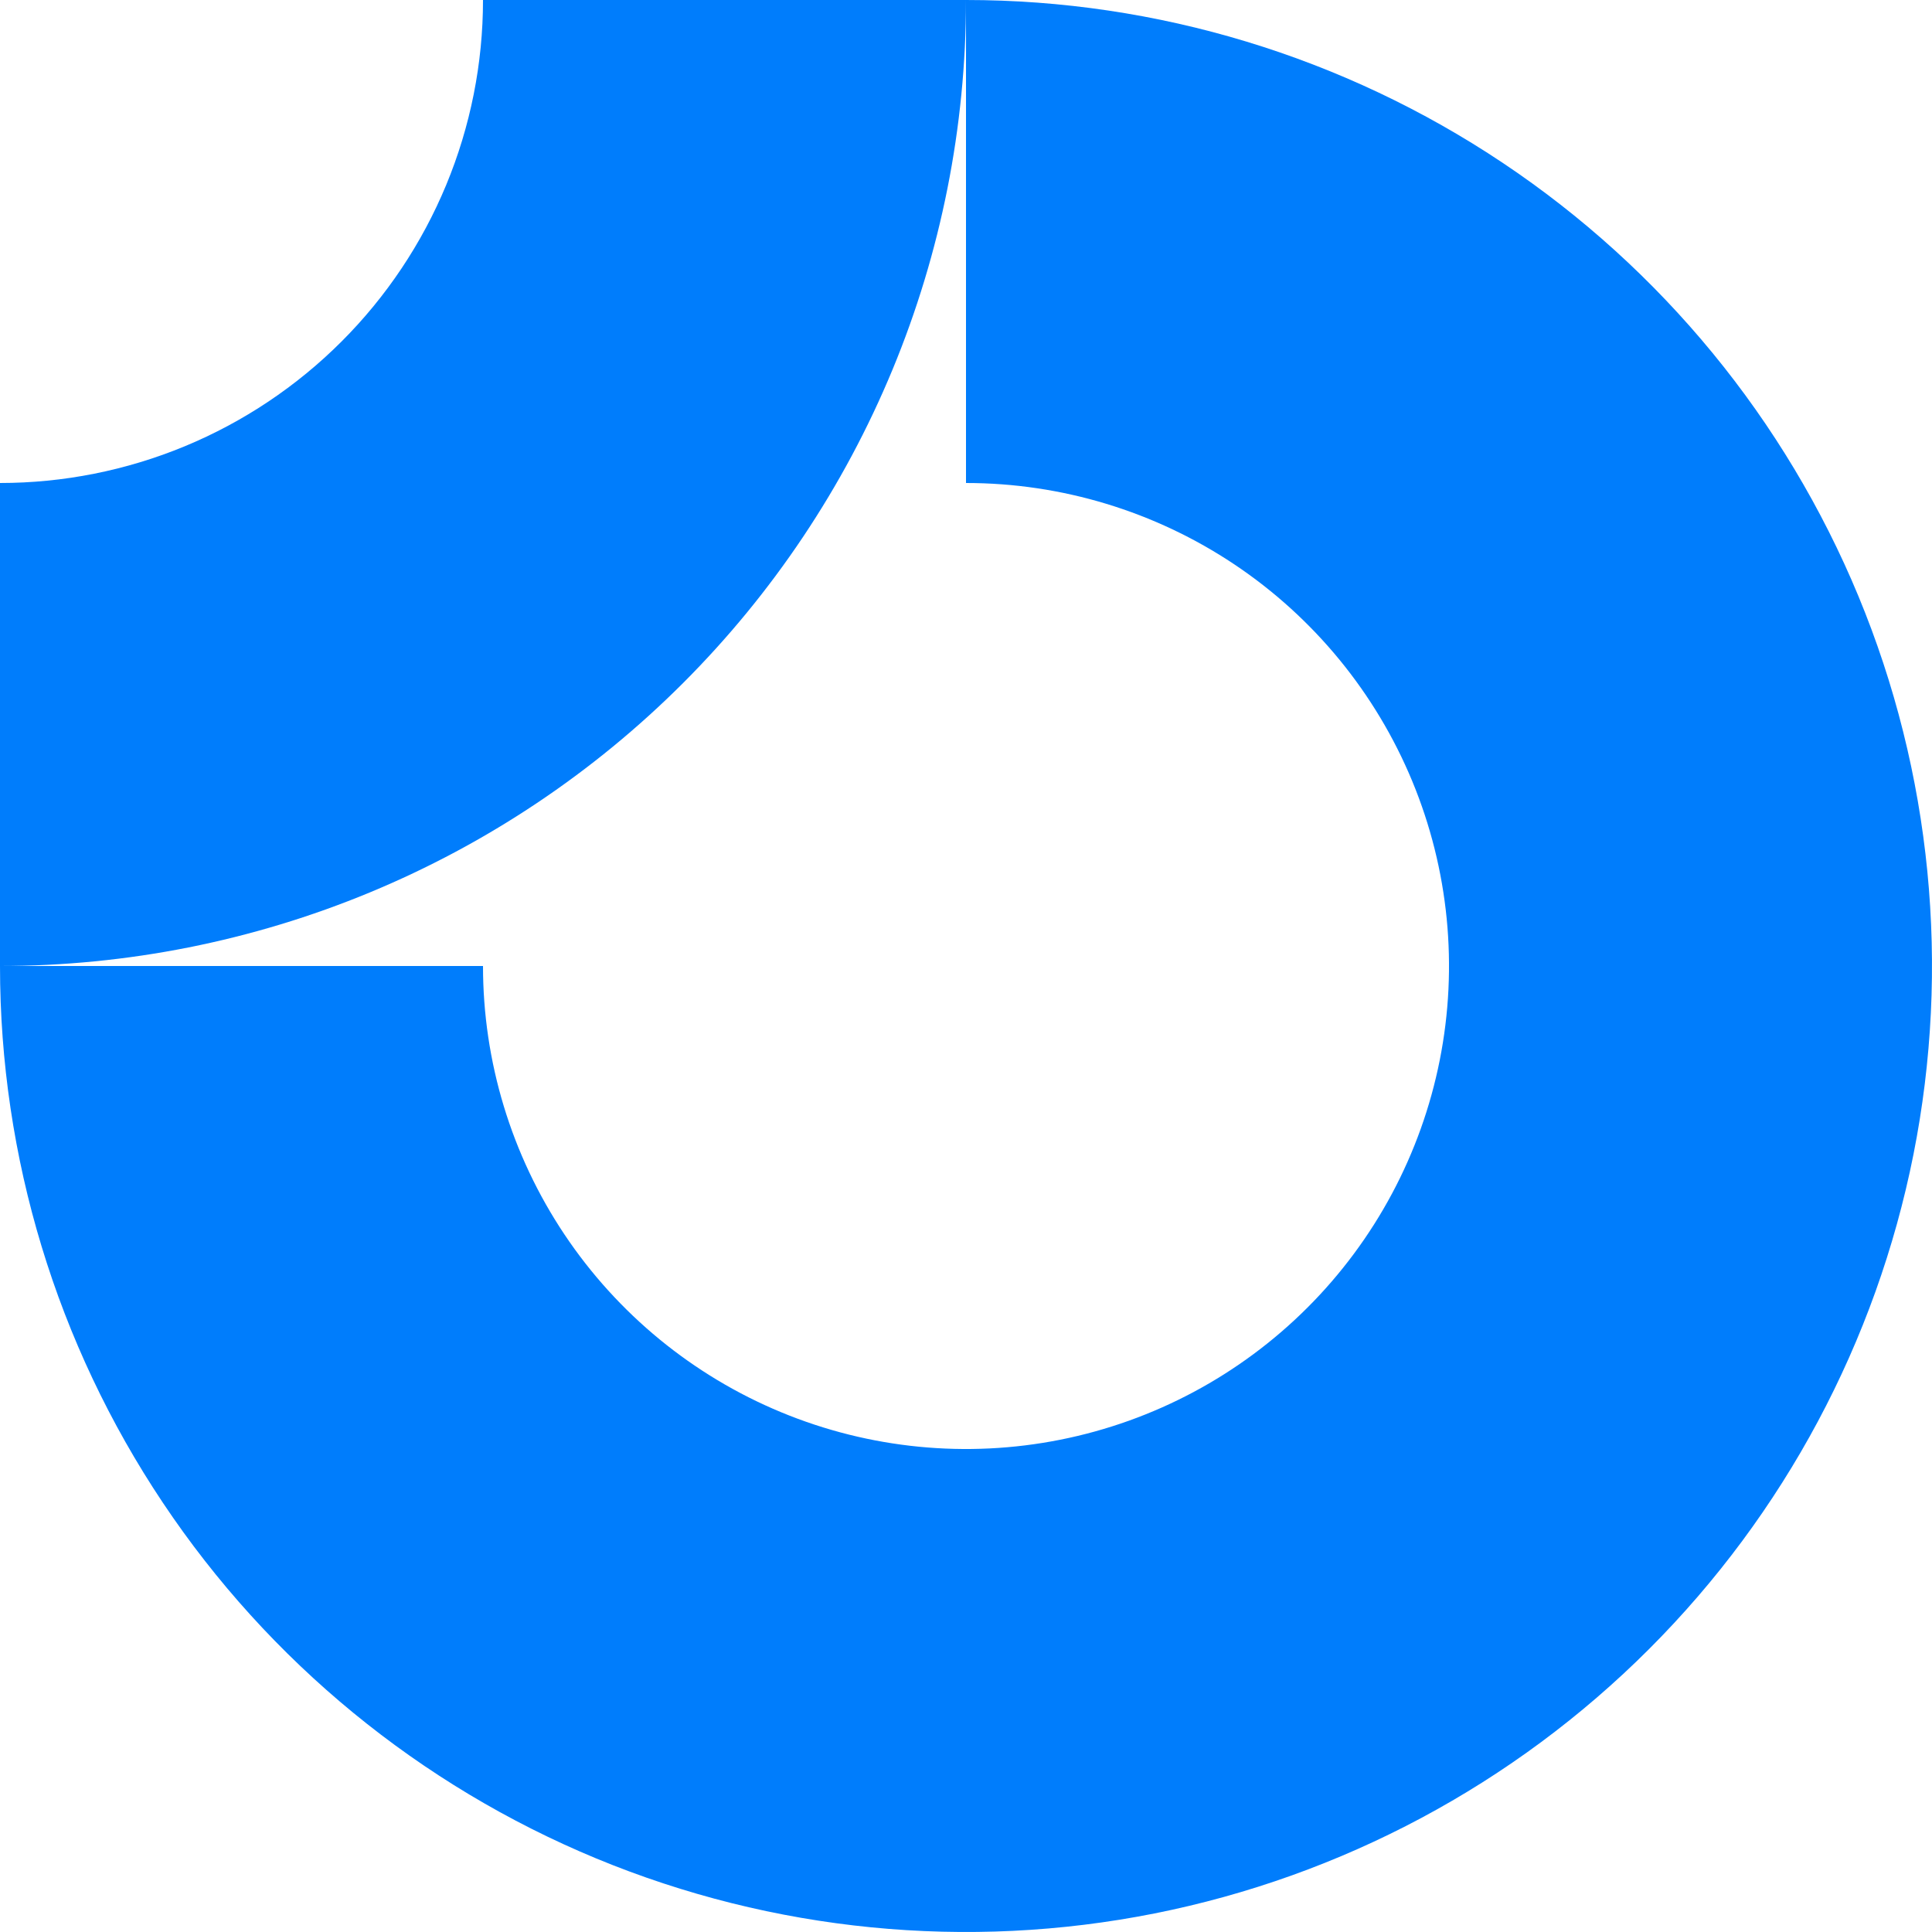
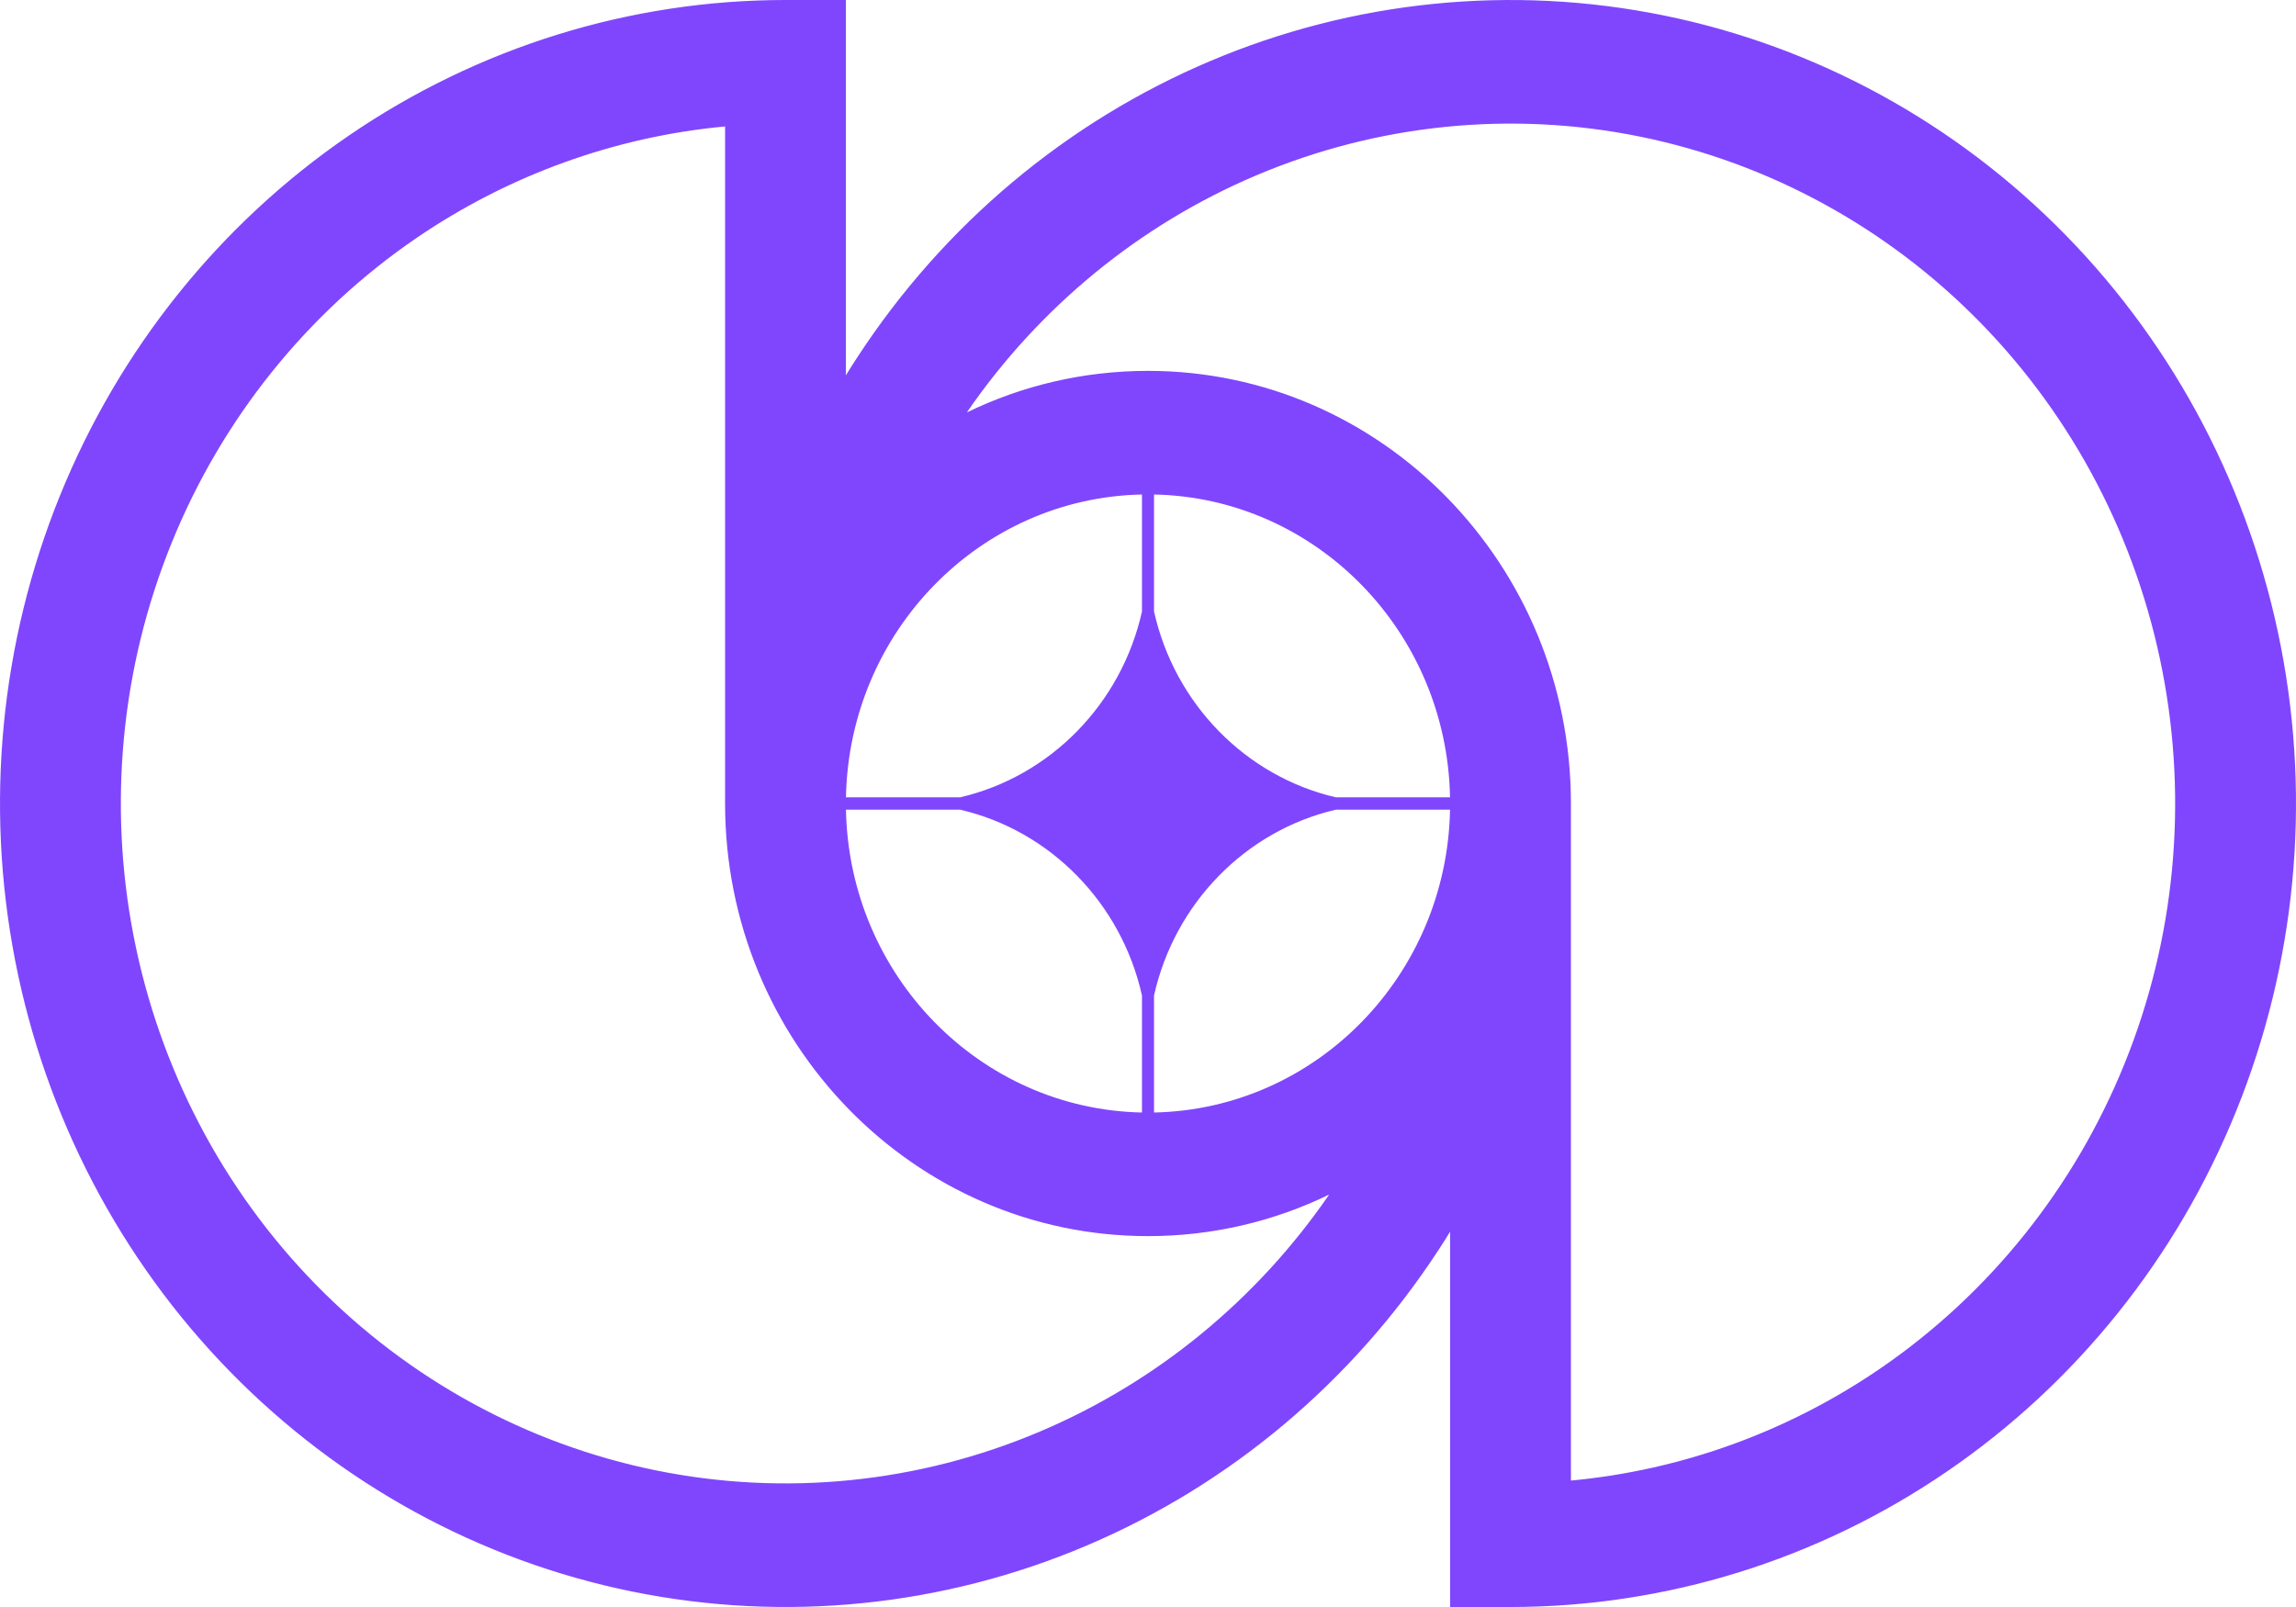
- <svg xmlns="http://www.w3.org/2000/svg" id="logo-86" width="40" height="40" viewBox="0 0 40 40" fill="none">
-   <path class="ccustom" fill-rule="evenodd" clip-rule="evenodd" d="M25.556 11.685C23.911 10.586 21.978 10 20 10V0C23.956 0 27.822 1.173 31.111 3.371C34.4 5.568 36.964 8.692 38.478 12.346C39.991 16.001 40.387 20.022 39.616 23.902C38.844 27.781 36.939 31.345 34.142 34.142C31.345 36.939 27.781 38.844 23.902 39.616C20.022 40.387 16.001 39.991 12.346 38.478C8.692 36.964 5.568 34.4 3.371 31.111C1.173 27.822 0 23.956 0 20H10C10 21.978 10.586 23.911 11.685 25.556C12.784 27.2 14.346 28.482 16.173 29.239C18 29.996 20.011 30.194 21.951 29.808C23.891 29.422 25.672 28.47 27.071 27.071C28.47 25.672 29.422 23.891 29.808 21.951C30.194 20.011 29.996 18 29.239 16.173C28.482 14.346 27.2 12.784 25.556 11.685Z" fill="#007DFC" />
-   <path class="ccustom" fill-rule="evenodd" clip-rule="evenodd" d="M10 5.16562e-07C10 1.313 9.741 2.614 9.239 3.827C8.736 5.04 8 6.142 7.071 7.071C6.142 8 5.04 8.736 3.827 9.239C2.614 9.741 1.313 10 5.4439e-06 10L5.00679e-06 20C2.626 20 5.227 19.483 7.654 18.478C10.08 17.473 12.285 15.999 14.142 14.142C15.999 12.285 17.473 10.08 18.478 7.654C19.483 5.227 20 2.626 20 -3.81469e-06L10 5.16562e-07Z" fill="#007DFC" />
+ <svg xmlns="http://www.w3.org/2000/svg" id="logo-82" width="40" height="28" viewBox="0 0 40 28" fill="none">
+   <path class="ccustom" fill-rule="evenodd" clip-rule="evenodd" d="M1.042 8.642C0.006 11.201 -0.265 14.015 0.263 16.731C0.791 19.447 2.094 21.942 4.008 23.899C5.922 25.857 8.36 27.191 11.014 27.731C13.669 28.271 16.421 27.994 18.921 26.934C21.421 25.875 23.559 24.08 25.062 21.778C25.102 21.717 25.142 21.655 25.181 21.593C25.209 21.549 25.236 21.505 25.263 21.461V28H26.316C29.022 28 31.668 27.179 33.918 25.64C36.169 24.102 37.923 21.916 38.958 19.358C39.994 16.799 40.265 13.985 39.737 11.269C39.209 8.553 37.906 6.058 35.992 4.101C34.078 2.143 31.64 0.809 28.985 0.269C26.331 -0.271 23.579 0.006 21.079 1.066C18.579 2.125 16.441 3.92 14.938 6.222C14.869 6.327 14.802 6.432 14.737 6.539V7.99449e-06H13.684C10.978 7.99449e-06 8.332 0.821 6.082 2.359C3.831 3.898 2.077 6.084 1.042 8.642ZM12.632 14V2.203C10.713 2.382 8.862 3.049 7.251 4.15C5.347 5.452 3.863 7.302 2.987 9.467C2.11 11.631 1.881 14.013 2.328 16.311C2.775 18.609 3.877 20.72 5.497 22.377C7.116 24.033 9.179 25.161 11.425 25.619C13.671 26.076 15.999 25.841 18.115 24.944C20.146 24.084 21.894 22.65 23.156 20.814C22.199 21.279 21.129 21.538 20 21.538C15.931 21.538 12.632 18.163 12.632 14ZM27.368 25.797V14C27.368 9.837 24.069 6.462 20 6.462C18.871 6.462 17.801 6.721 16.844 7.186C18.106 5.35 19.854 3.916 21.885 3.056C24 2.159 26.329 1.924 28.575 2.381C30.821 2.839 32.884 3.967 34.503 5.623C36.123 7.28 37.225 9.391 37.672 11.689C38.119 13.987 37.89 16.369 37.013 18.533C36.137 20.698 34.653 22.548 32.749 23.85C31.138 24.951 29.287 25.618 27.368 25.797ZM19.895 19.384C17.072 19.327 14.793 16.996 14.738 14.108H16.729C18.3 14.474 19.537 15.739 19.895 17.346V19.384ZM20.105 19.384C22.928 19.327 25.207 16.996 25.262 14.108H23.271C21.7 14.474 20.463 15.739 20.105 17.346V19.384ZM25.262 13.892C25.207 11.004 22.928 8.673 20.105 8.616V10.653C20.463 12.261 21.7 13.526 23.271 13.892H25.262ZM19.895 8.616C17.072 8.673 14.793 11.004 14.738 13.892H16.729C18.3 13.526 19.537 12.261 19.895 10.654V8.616Z" fill="#8046FD" />
</svg>
